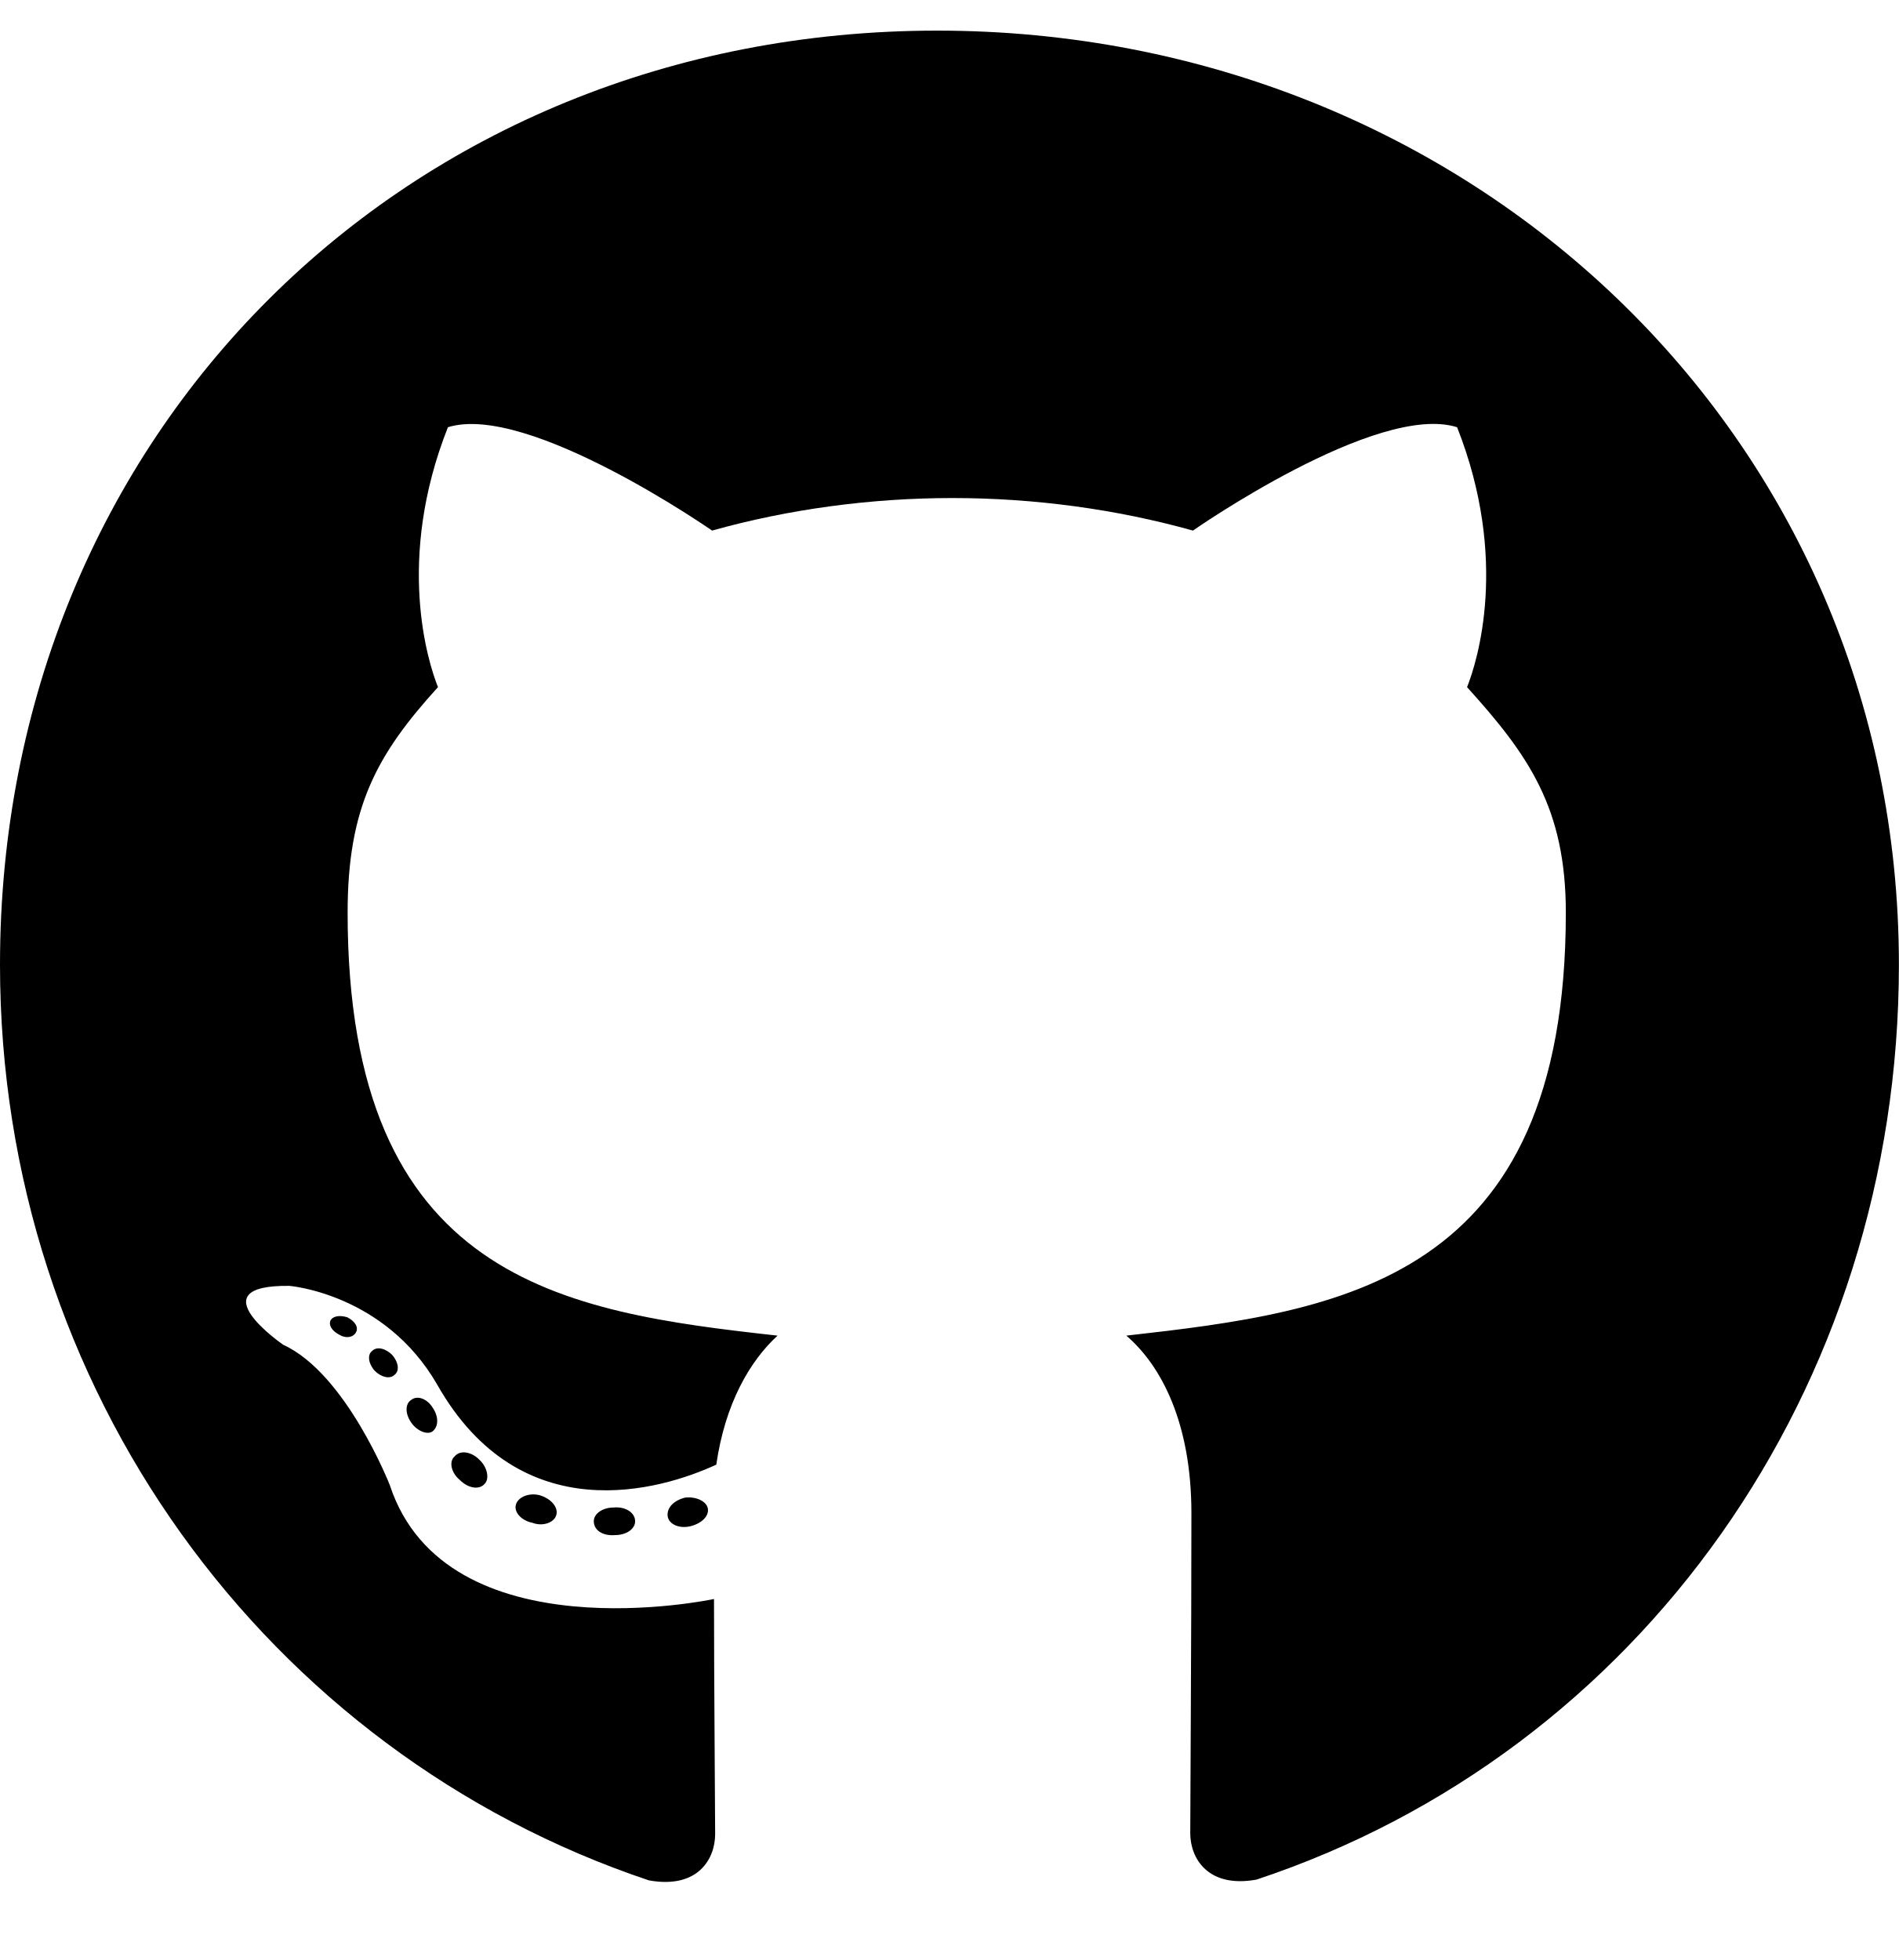
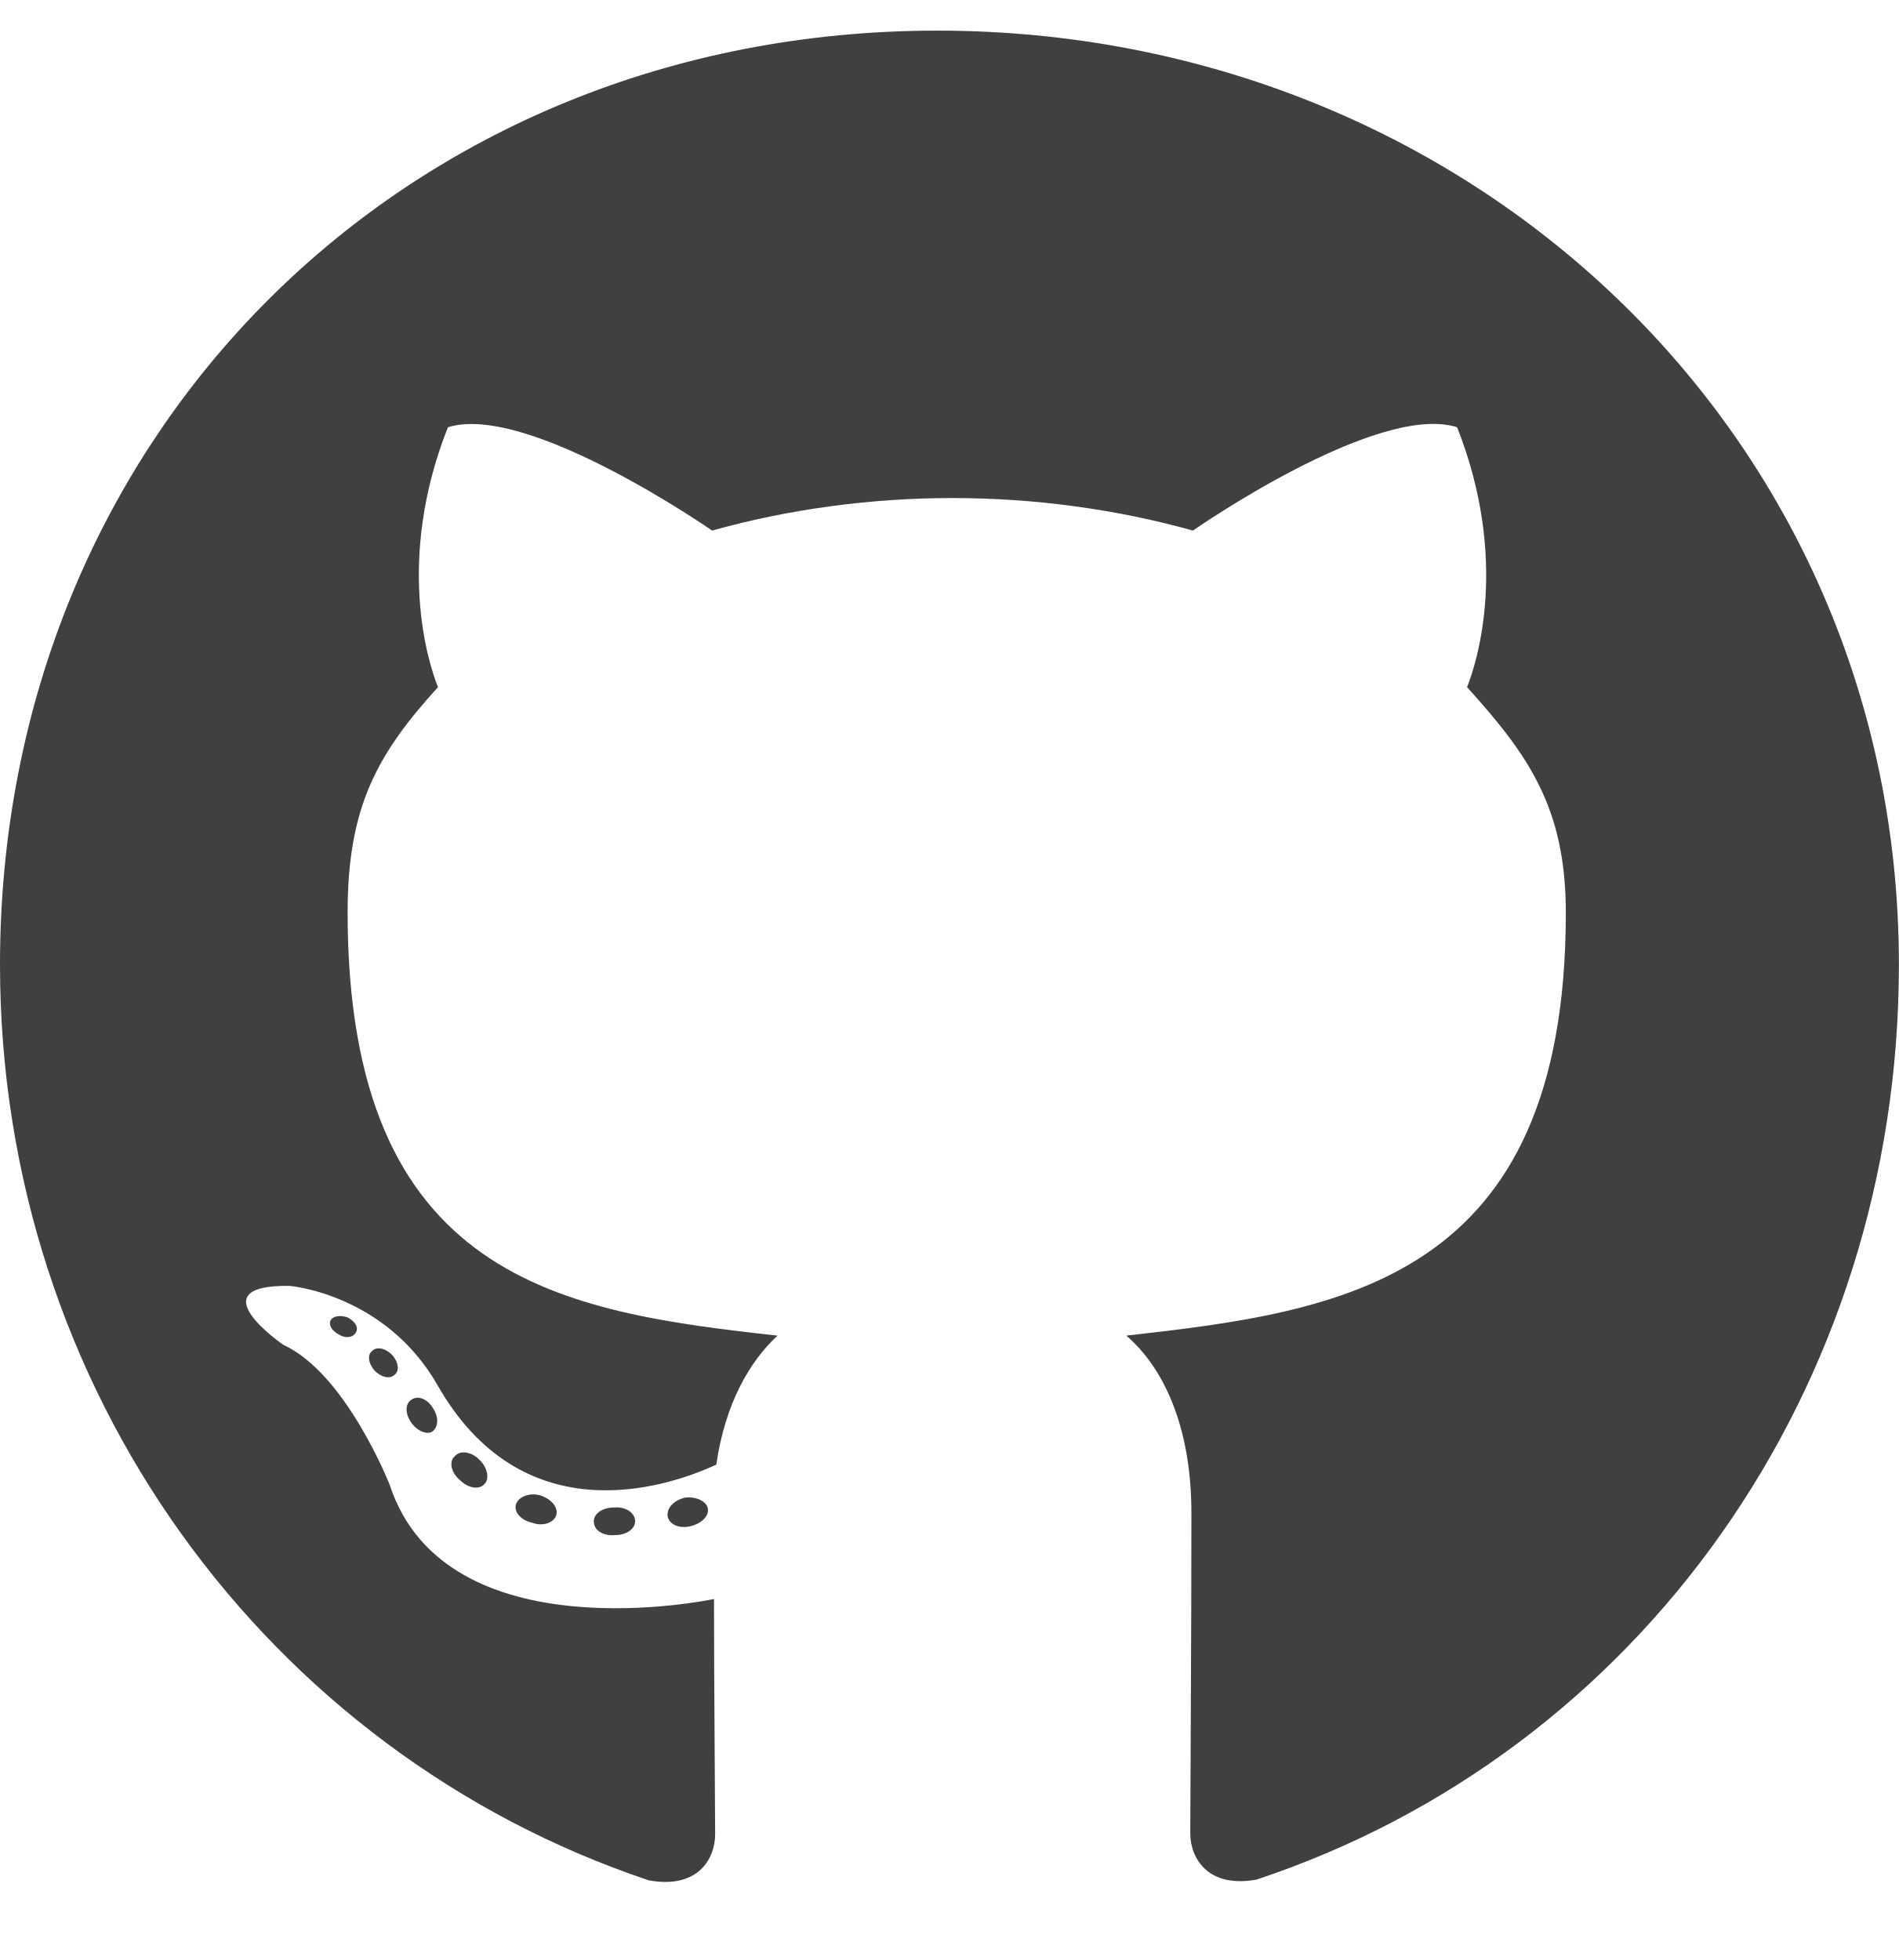
- <svg xmlns="http://www.w3.org/2000/svg" aria-hidden="true" focusable="false" data-prefix="fab" data-icon="github" class="svg-inline--fa fa-github fa-w-16" role="img" viewBox="0 0 496 512">
+ <svg xmlns="http://www.w3.org/2000/svg" color="#404040" aria-hidden="true" focusable="false" data-prefix="fab" data-icon="github" class="svg-inline--fa fa-github fa-w-16" role="img" viewBox="0 0 496 512">
  <path fill="currentColor" d="M165.9 397.4c0 2-2.3 3.6-5.2 3.6-3.3.3-5.6-1.3-5.6-3.6 0-2 2.3-3.6 5.2-3.6 3-.3 5.6 1.3 5.6 3.6zm-31.1-4.5c-.7 2 1.3 4.3 4.3 4.9 2.6 1 5.6 0 6.2-2s-1.3-4.3-4.3-5.2c-2.6-.7-5.5.3-6.2 2.3zm44.2-1.7c-2.9.7-4.9 2.6-4.6 4.9.3 2 2.9 3.3 5.9 2.6 2.9-.7 4.9-2.6 4.6-4.6-.3-1.9-3-3.2-5.9-2.9zM244.8 8C106.1 8 0 113.3 0 252c0 110.9 69.8 205.8 169.5 239.2 12.8 2.3 17.3-5.6 17.3-12.1 0-6.2-.3-40.4-.3-61.4 0 0-70 15-84.7-29.8 0 0-11.4-29.1-27.8-36.6 0 0-22.9-15.7 1.6-15.4 0 0 24.9 2 38.6 25.8 21.9 38.6 58.6 27.5 72.9 20.9 2.3-16 8.8-27.1 16-33.7-55.9-6.2-112.3-14.3-112.3-110.5 0-27.5 7.6-41.3 23.6-58.9-2.6-6.5-11.1-33.3 2.6-67.9 20.9-6.5 69 27 69 27 20-5.6 41.5-8.5 62.8-8.5s42.8 2.9 62.8 8.5c0 0 48.1-33.6 69-27 13.7 34.7 5.2 61.4 2.6 67.9 16 17.7 25.8 31.5 25.8 58.9 0 96.5-58.9 104.2-114.8 110.5 9.2 7.9 17 22.9 17 46.4 0 33.7-.3 75.4-.3 83.6 0 6.5 4.6 14.4 17.3 12.1C428.2 457.8 496 362.9 496 252 496 113.3 383.5 8 244.8 8zM97.2 352.9c-1.3 1-1 3.3.7 5.2 1.6 1.6 3.9 2.3 5.2 1 1.3-1 1-3.3-.7-5.2-1.6-1.6-3.9-2.3-5.2-1zm-10.8-8.1c-.7 1.3.3 2.9 2.3 3.9 1.6 1 3.6.7 4.3-.7.7-1.3-.3-2.9-2.3-3.9-2-.6-3.6-.3-4.3.7zm32.4 35.6c-1.6 1.3-1 4.3 1.3 6.2 2.3 2.3 5.2 2.6 6.5 1 1.3-1.3.7-4.3-1.3-6.2-2.2-2.3-5.2-2.6-6.5-1zm-11.4-14.7c-1.6 1-1.6 3.6 0 5.9 1.6 2.3 4.3 3.3 5.6 2.3 1.6-1.3 1.6-3.9 0-6.2-1.4-2.3-4-3.3-5.6-2z" />
</svg>
